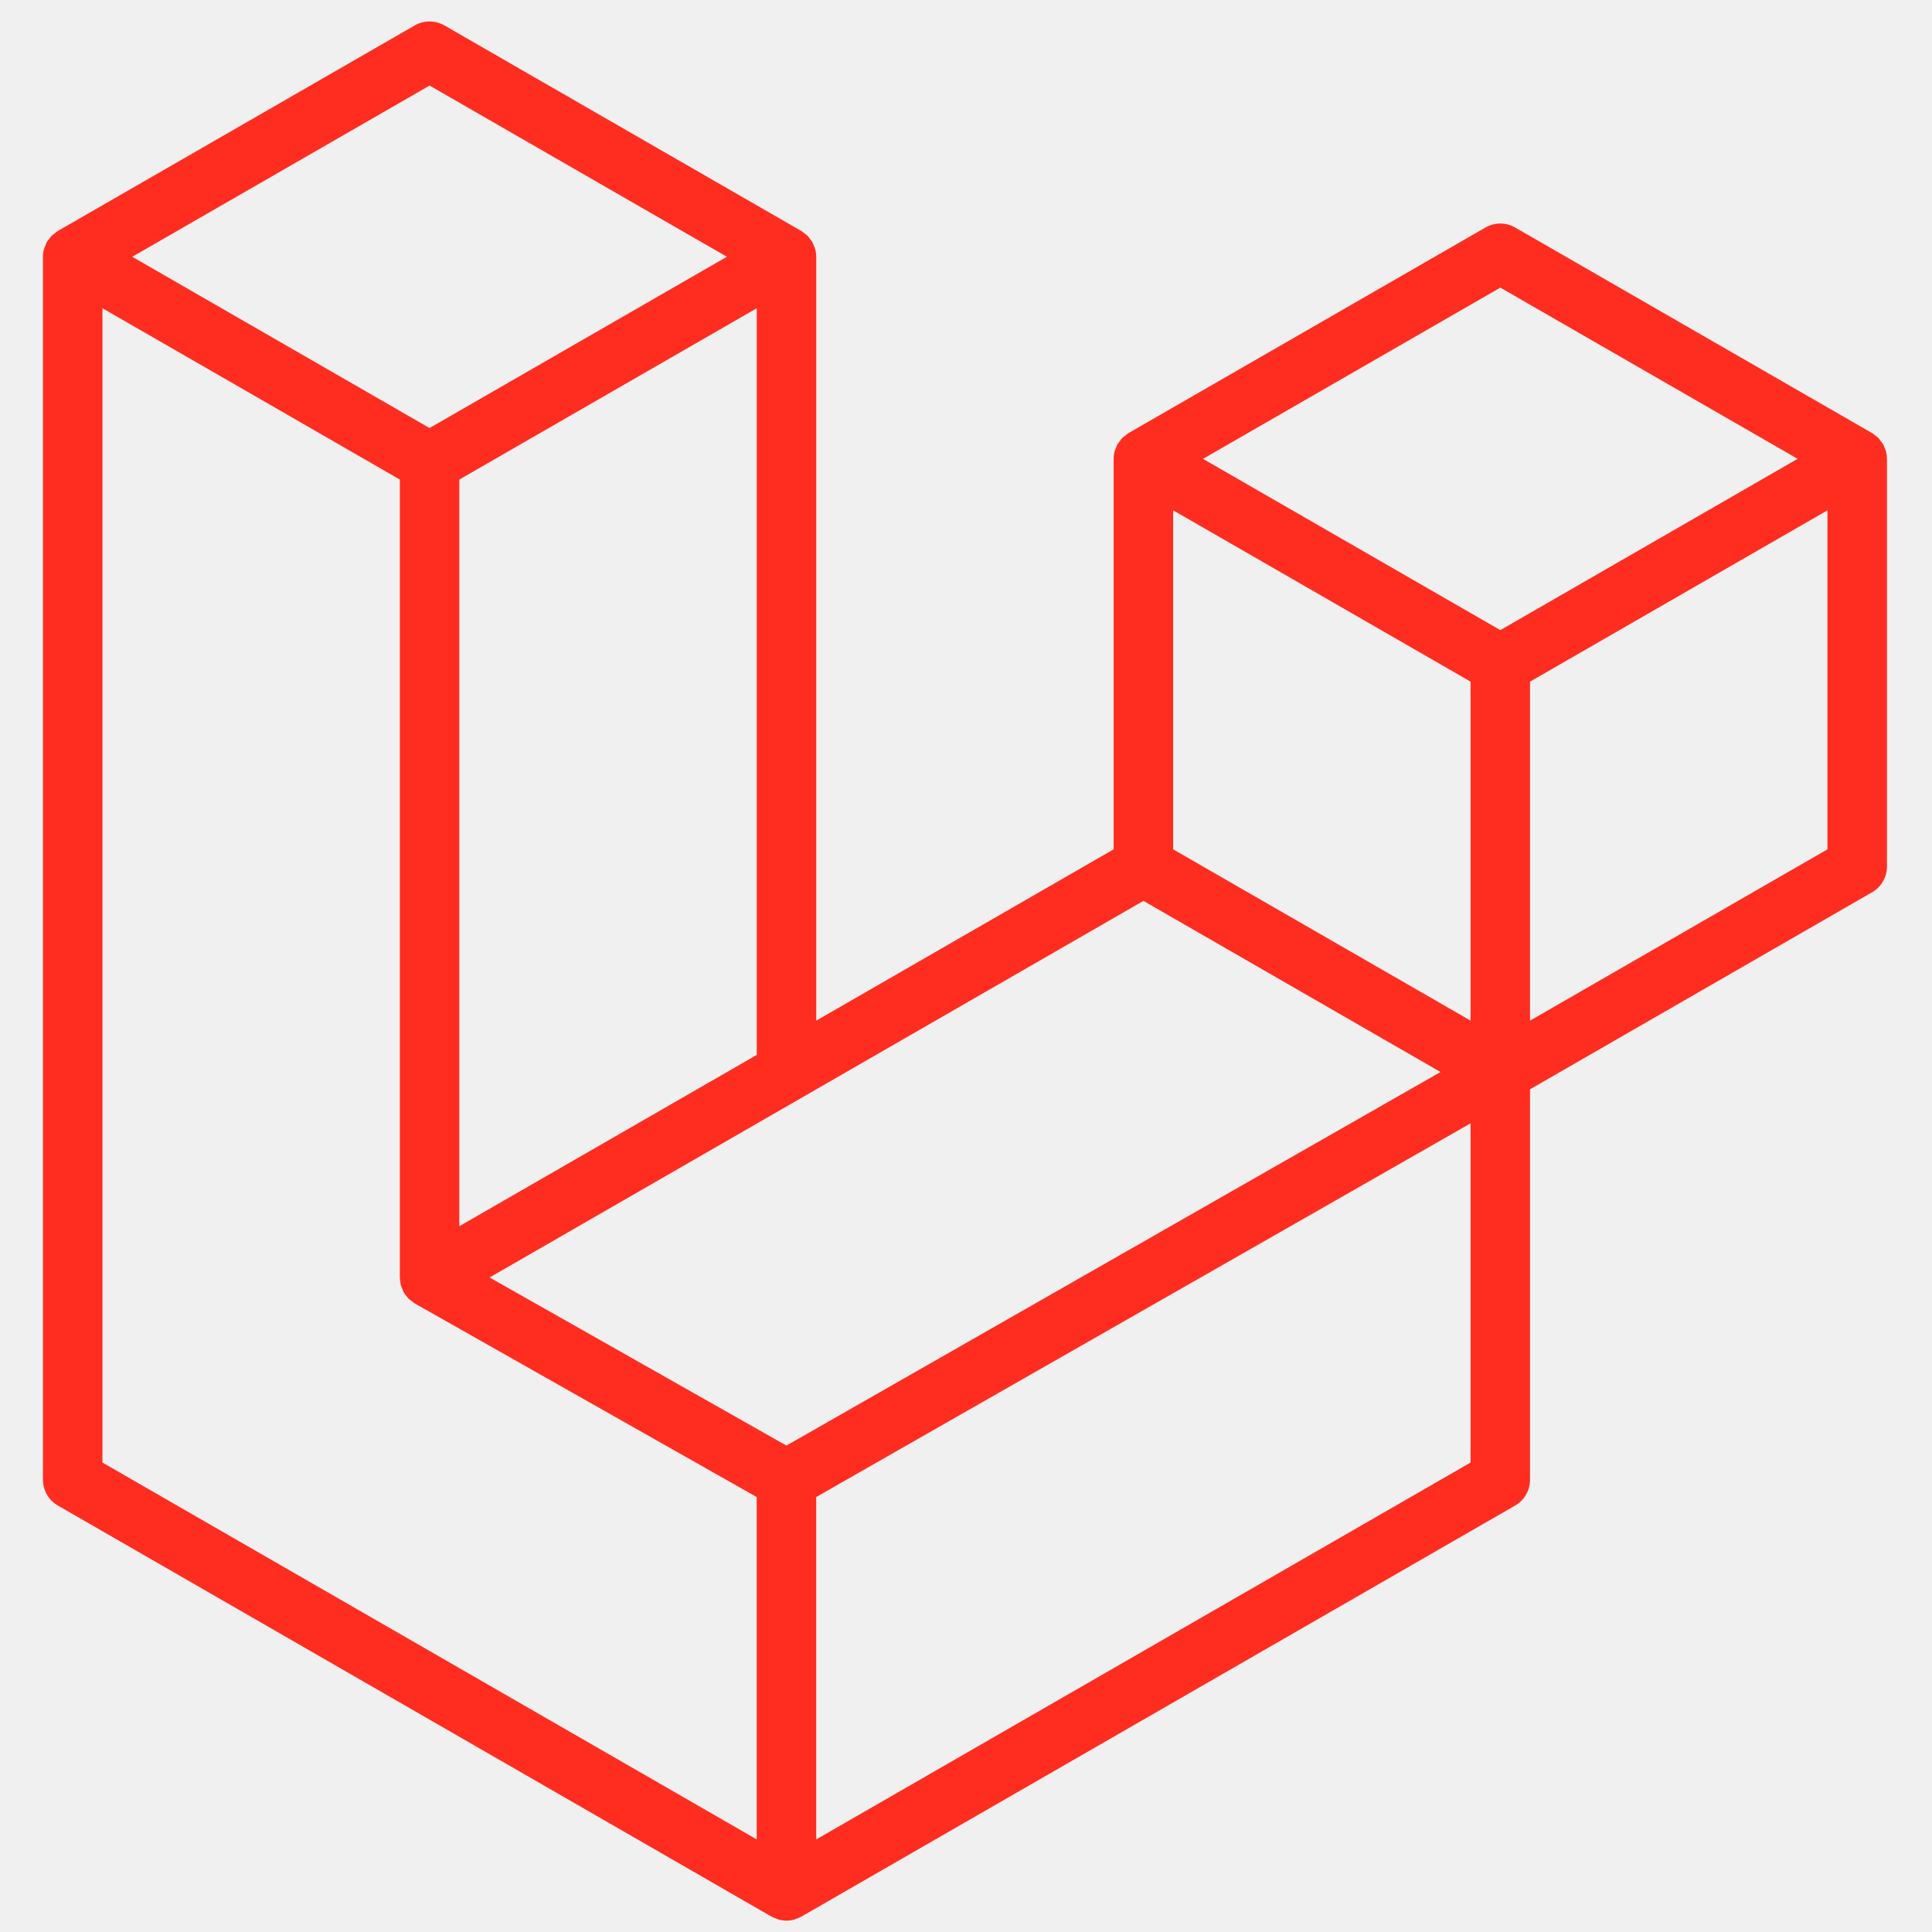
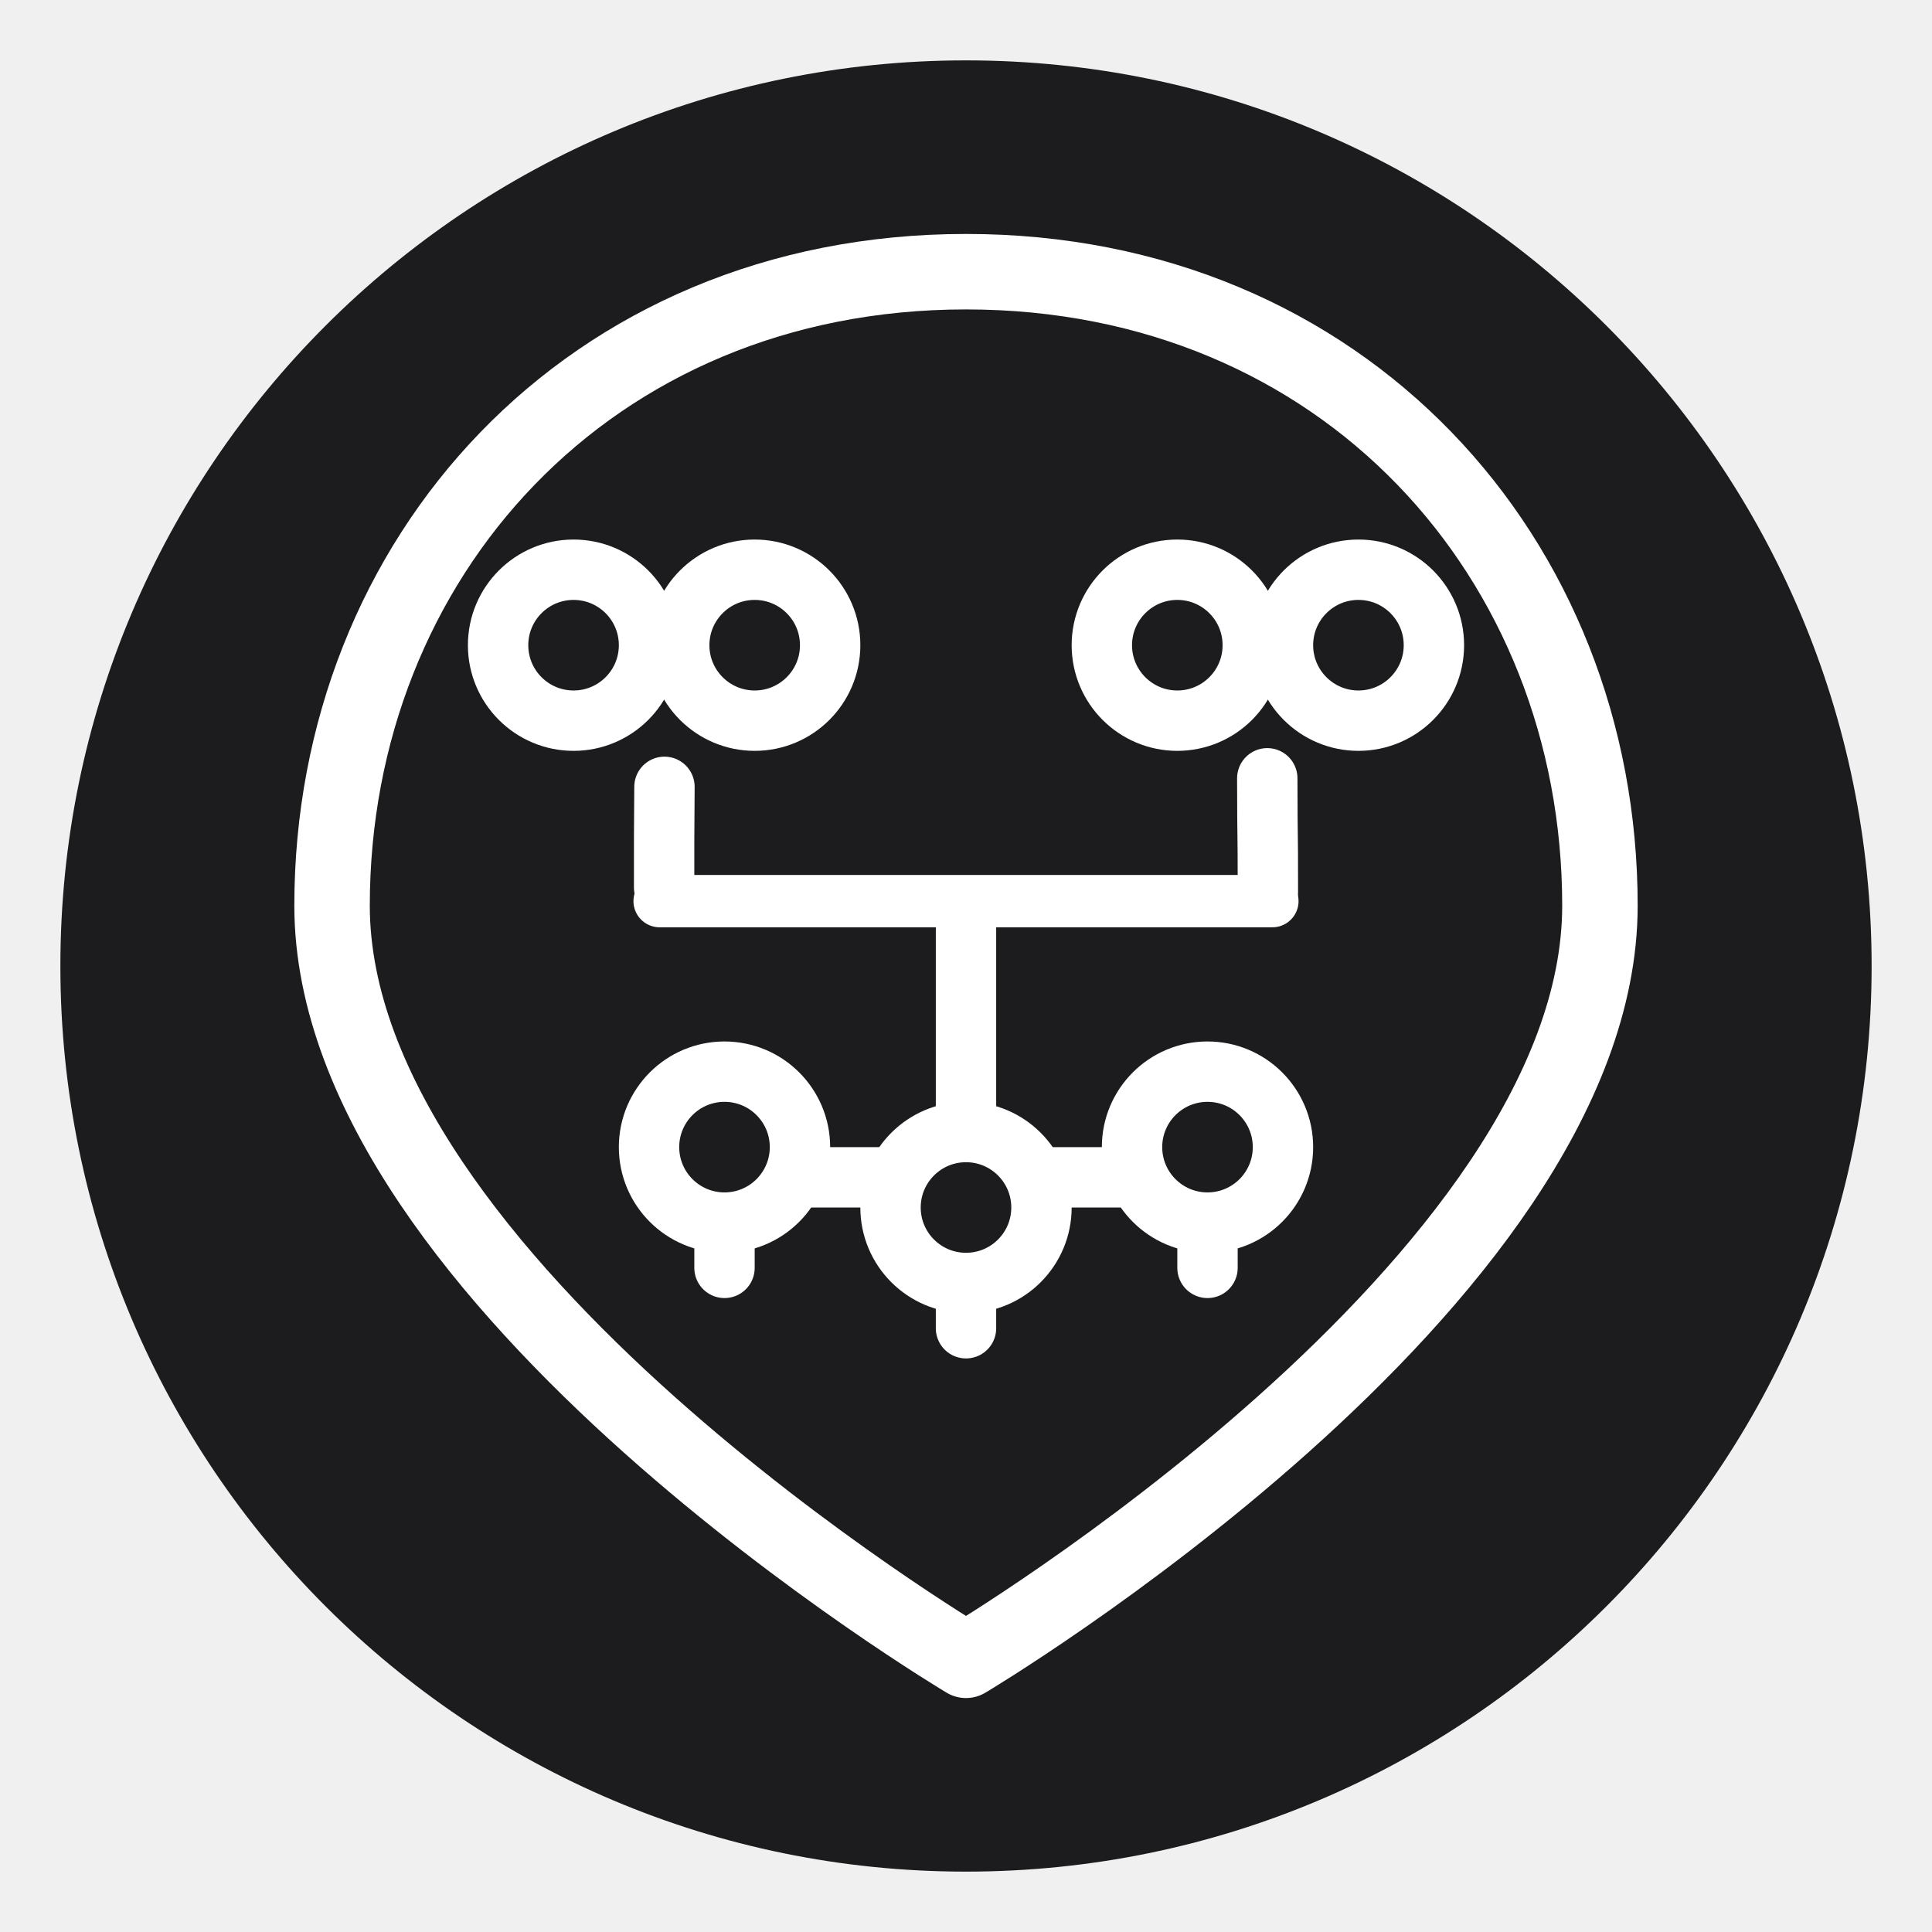
- <svg xmlns="http://www.w3.org/2000/svg" width="166" height="166" viewBox="0 0 166 166" fill="none">
-   <path fill-rule="evenodd" clip-rule="evenodd" d="M162.041 38.759C162.099 38.977 162.129 39.201 162.13 39.426V74.452C162.13 74.902 162.011 75.344 161.786 75.733C161.561 76.122 161.237 76.444 160.847 76.668L131.462 93.594V127.141C131.462 128.054 130.977 128.897 130.186 129.357L68.847 164.683C68.707 164.763 68.554 164.814 68.401 164.868C68.343 164.887 68.289 164.922 68.228 164.938C67.8 165.051 67.349 165.051 66.92 164.938C66.85 164.919 66.786 164.881 66.719 164.855C66.579 164.804 66.432 164.76 66.298 164.683L4.972 129.357C4.583 129.133 4.259 128.81 4.034 128.421C3.808 128.032 3.69 127.591 3.689 127.141L3.689 22.063C3.689 21.834 3.721 21.61 3.779 21.393C3.798 21.32 3.843 21.253 3.868 21.179C3.916 21.045 3.961 20.908 4.031 20.783C4.079 20.7 4.149 20.633 4.206 20.557C4.28 20.454 4.347 20.349 4.433 20.26C4.506 20.186 4.602 20.132 4.685 20.068C4.778 19.992 4.861 19.909 4.966 19.848L35.633 2.185C36.022 1.961 36.462 1.844 36.91 1.844C37.358 1.844 37.798 1.961 38.186 2.185L68.851 19.848H68.857C68.959 19.912 69.045 19.992 69.138 20.065C69.221 20.129 69.313 20.186 69.387 20.257C69.476 20.349 69.54 20.454 69.616 20.557C69.671 20.633 69.744 20.7 69.789 20.783C69.862 20.911 69.904 21.045 69.955 21.179C69.98 21.253 70.025 21.32 70.044 21.396C70.103 21.614 70.133 21.838 70.133 22.063V87.694L95.686 72.974V39.423C95.686 39.2 95.718 38.973 95.775 38.759C95.798 38.683 95.839 38.615 95.865 38.542C95.916 38.408 95.96 38.271 96.031 38.146C96.079 38.063 96.149 37.996 96.203 37.92C96.279 37.818 96.343 37.712 96.433 37.623C96.506 37.549 96.599 37.495 96.681 37.431C96.777 37.355 96.86 37.272 96.962 37.211L127.633 19.548C128.021 19.324 128.461 19.206 128.91 19.206C129.358 19.206 129.798 19.324 130.186 19.548L160.85 37.211C160.959 37.275 161.042 37.355 161.137 37.428C161.217 37.492 161.31 37.549 161.383 37.62C161.473 37.712 161.536 37.818 161.613 37.92C161.67 37.996 161.741 38.063 161.785 38.146C161.859 38.271 161.9 38.408 161.951 38.542C161.98 38.615 162.021 38.683 162.041 38.759ZM157.018 72.974V43.848L146.287 50.028L131.462 58.568V87.694L157.021 72.974H157.018ZM126.354 125.663V96.518L111.771 104.85L70.13 128.626V158.046L126.354 125.663ZM8.801 26.485V125.663L65.018 158.043V128.629L35.649 112L35.64 111.994L35.627 111.988C35.528 111.93 35.445 111.847 35.353 111.777C35.273 111.713 35.18 111.662 35.11 111.592L35.104 111.582C35.021 111.502 34.963 111.403 34.893 111.314C34.829 111.228 34.753 111.154 34.702 111.065L34.699 111.055C34.641 110.96 34.606 110.845 34.565 110.736C34.523 110.64 34.469 110.551 34.443 110.449C34.411 110.328 34.405 110.197 34.392 110.072C34.379 109.976 34.354 109.881 34.354 109.785V109.778V41.205L19.532 32.662L8.801 26.485ZM36.913 7.35L11.364 22.063L36.907 36.777L62.453 22.06L36.907 7.35H36.913ZM50.2 99.174L65.022 90.637V26.485L54.291 32.665L39.466 41.205V105.357L50.2 99.174ZM128.91 24.713L103.363 39.426L128.91 54.14L154.453 39.423L128.91 24.713ZM126.354 58.568L111.529 50.028L100.798 43.848V72.974L115.619 81.511L126.354 87.694V58.568ZM67.571 124.205L105.042 102.803L123.772 92.109L98.245 77.405L68.854 94.334L42.066 109.762L67.571 124.205Z" fill="#FF2D20" />
+ <svg xmlns="http://www.w3.org/2000/svg" viewBox="0 0 64 64" width="100%" height="100%" version="1.1" id="svg8">
+   <defs id="defs8" />
+   <circle cx="32" cy="32" r="30" fill="#1C1C1E" id="circle1" />
+   <path d="M32 9 C19.5 9 11 18.5 11 30 C11 42.5 32 55 32 55 C32 55 53 42.5 53 30 C53 18.5 44.5 9 32 9 Z" fill="none" stroke="#FFFFFF" stroke-width="2.5" stroke-linecap="round" stroke-linejoin="round" id="path1" />
+   <path d="M 22.011,26.065 C 21.998,28.531 22,26.932 22,29.398" stroke="#ffffff" stroke-width="2" stroke-linecap="round" stroke-linejoin="round" fill="none" id="path2" />
+   <circle cx="19" cy="21.373" r="2.5" fill="#1c1c1e" stroke="#ffffff" stroke-width="2" id="circle2" />
+   <circle cx="25" cy="21.373" r="2.5" fill="#1c1c1e" stroke="#ffffff" stroke-width="2" id="circle3" />
+   <path d="M 41.98,25.782 C 41.985,28.4 42,26.981 42,29.548" stroke="#ffffff" stroke-width="2" stroke-linecap="round" stroke-linejoin="round" fill="none" id="path3" />
+   <circle cx="39" cy="21.373" r="2.5" fill="#1c1c1e" stroke="#ffffff" stroke-width="2" id="circle4" />
+   <circle cx="45" cy="21.373" r="2.5" fill="#1c1c1e" stroke="#ffffff" stroke-width="2" id="circle5" />
+   <path d="m 21.851,29.851 h 20.298 m -10.149,0 v 5.738" stroke="#ffffff" stroke-width="1.734" stroke-linecap="round" stroke-linejoin="round" fill="none" id="path5" />
+   <path d="m 24,39 h 16 m -16,0 v 3 M 32,30.795 V 35.741 44 m 8,-5 v 3" stroke="#ffffff" stroke-width="2" stroke-linecap="round" stroke-linejoin="round" fill="none" id="path6" />
+   <circle cx="24" cy="38" r="2.5" fill="#1c1c1e" stroke="#ffffff" stroke-width="2" id="circle6" />
+   <circle cx="32" cy="40" r="2.5" fill="#1c1c1e" stroke="#ffffff" stroke-width="2" id="circle7" />
+   <circle cx="40" cy="38" r="2.5" fill="#1c1c1e" stroke="#ffffff" stroke-width="2" id="circle8" />
</svg>
